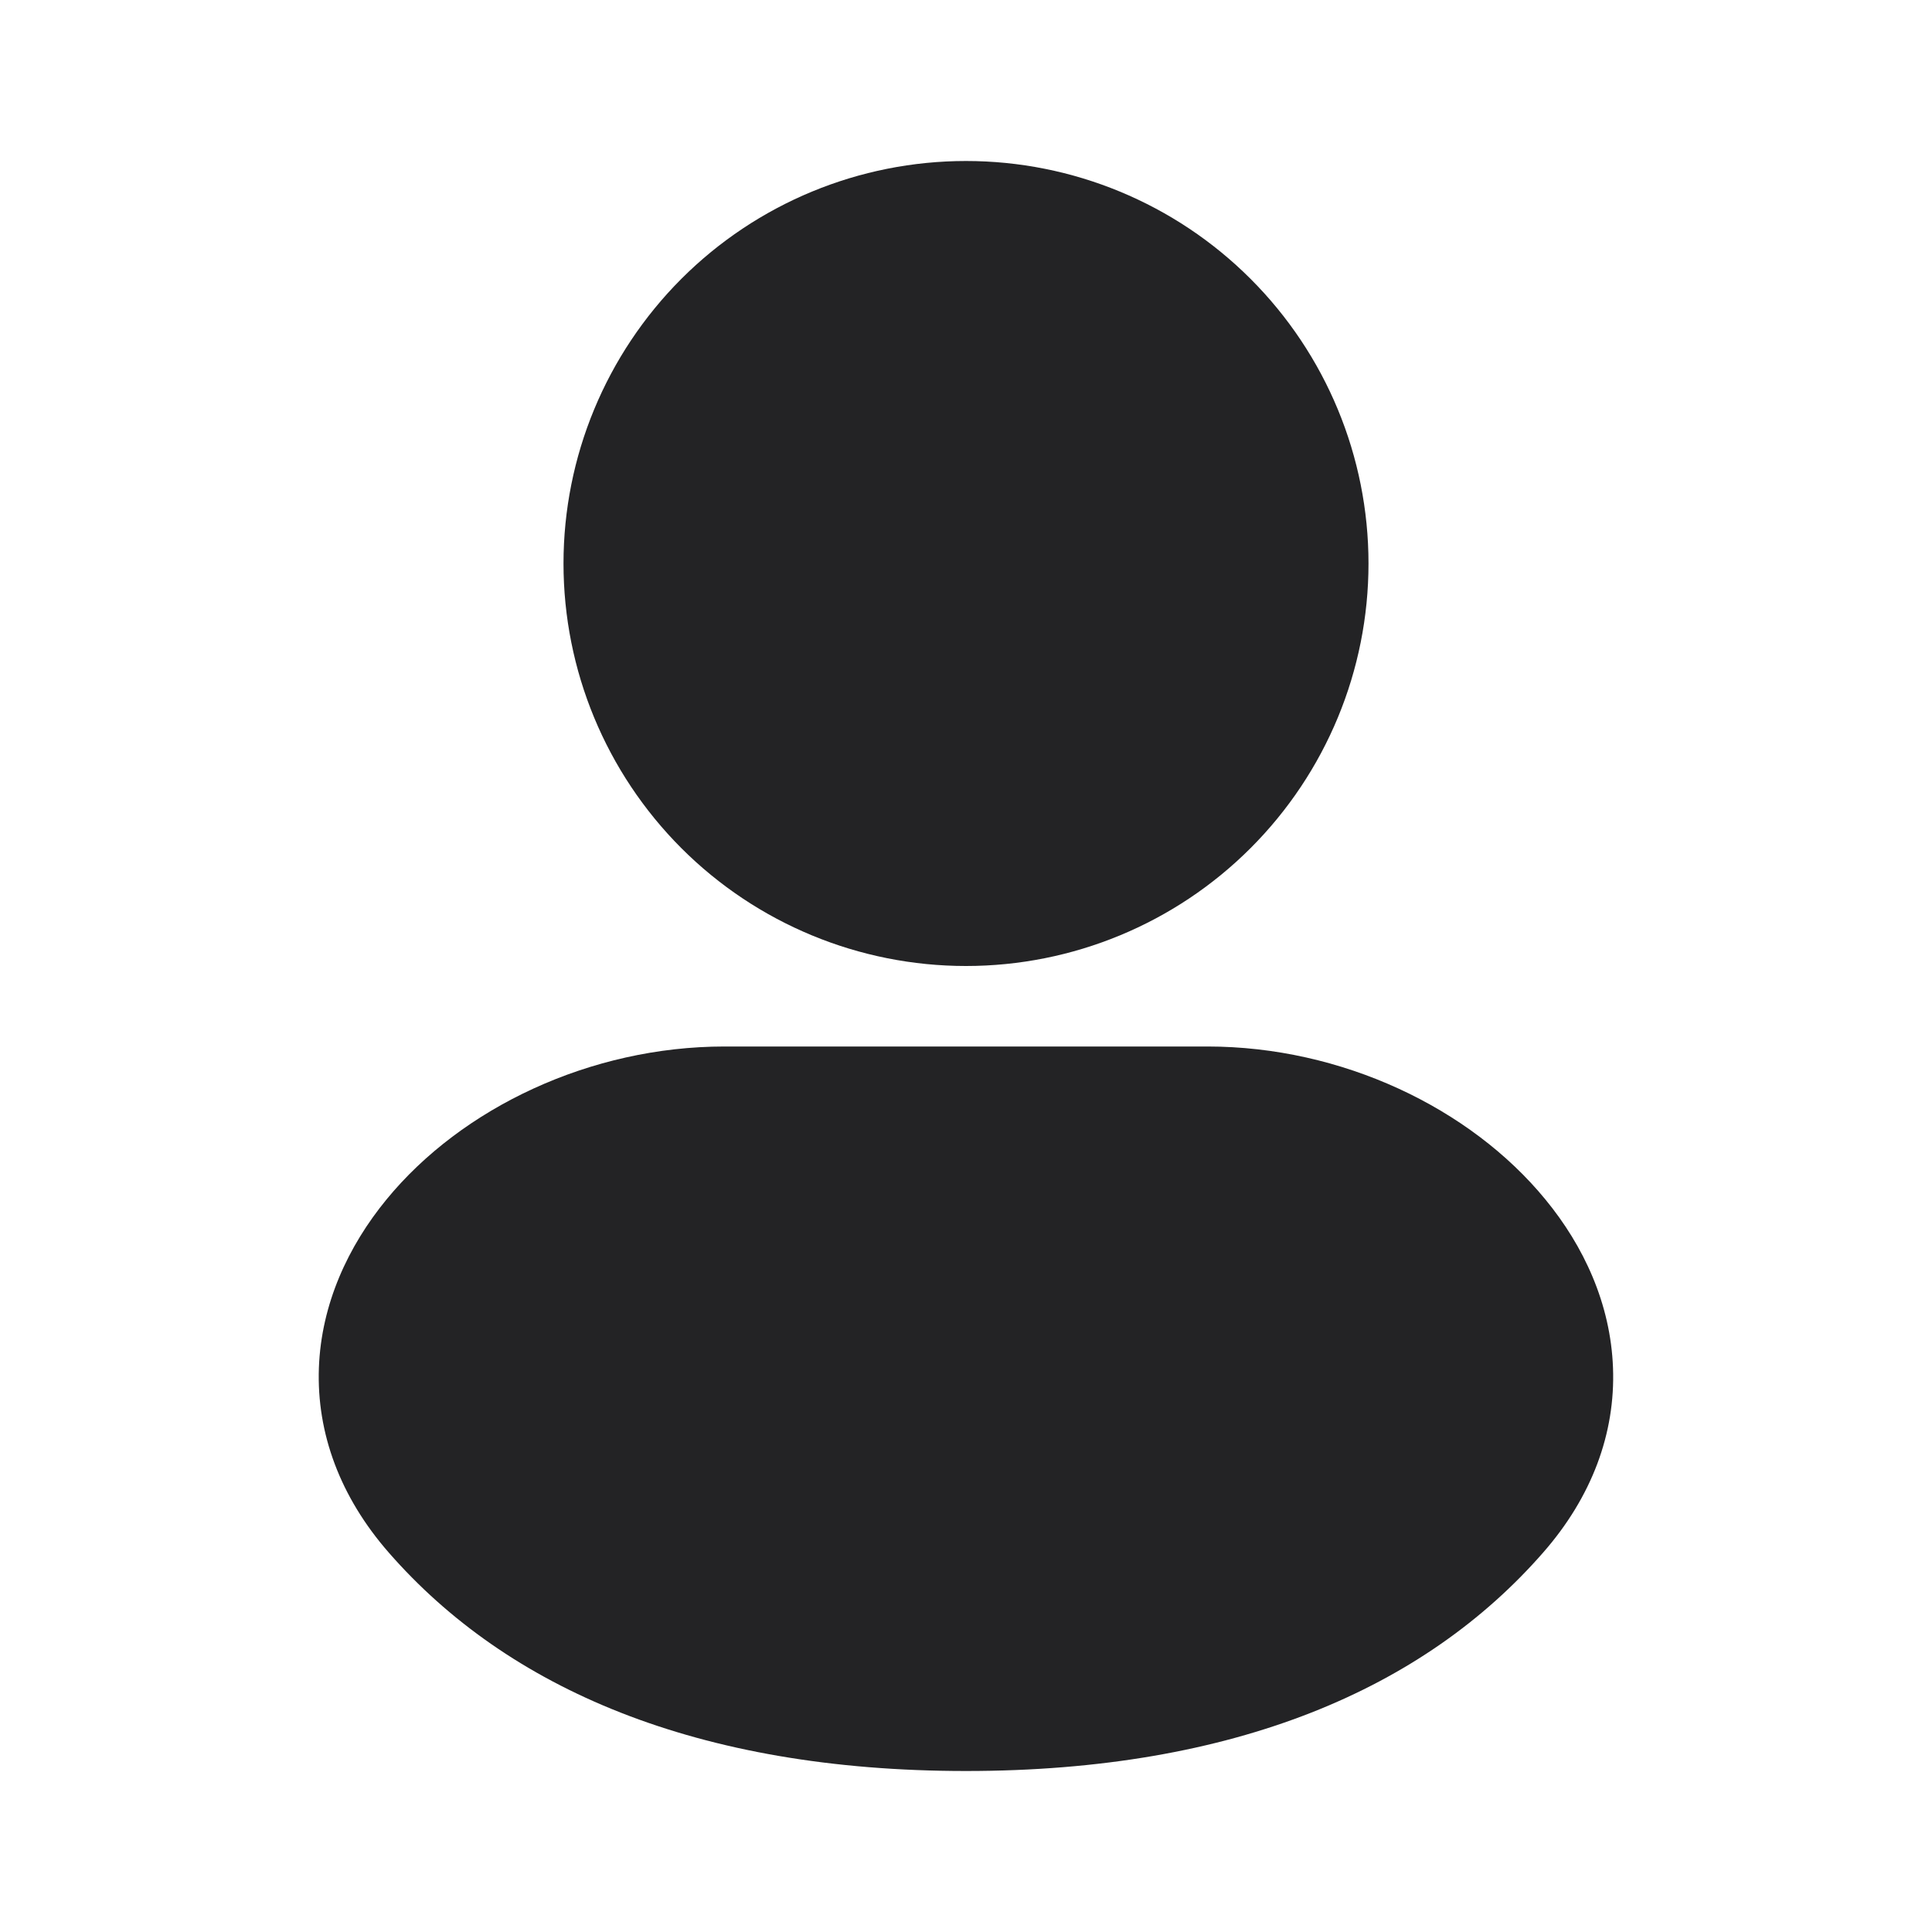
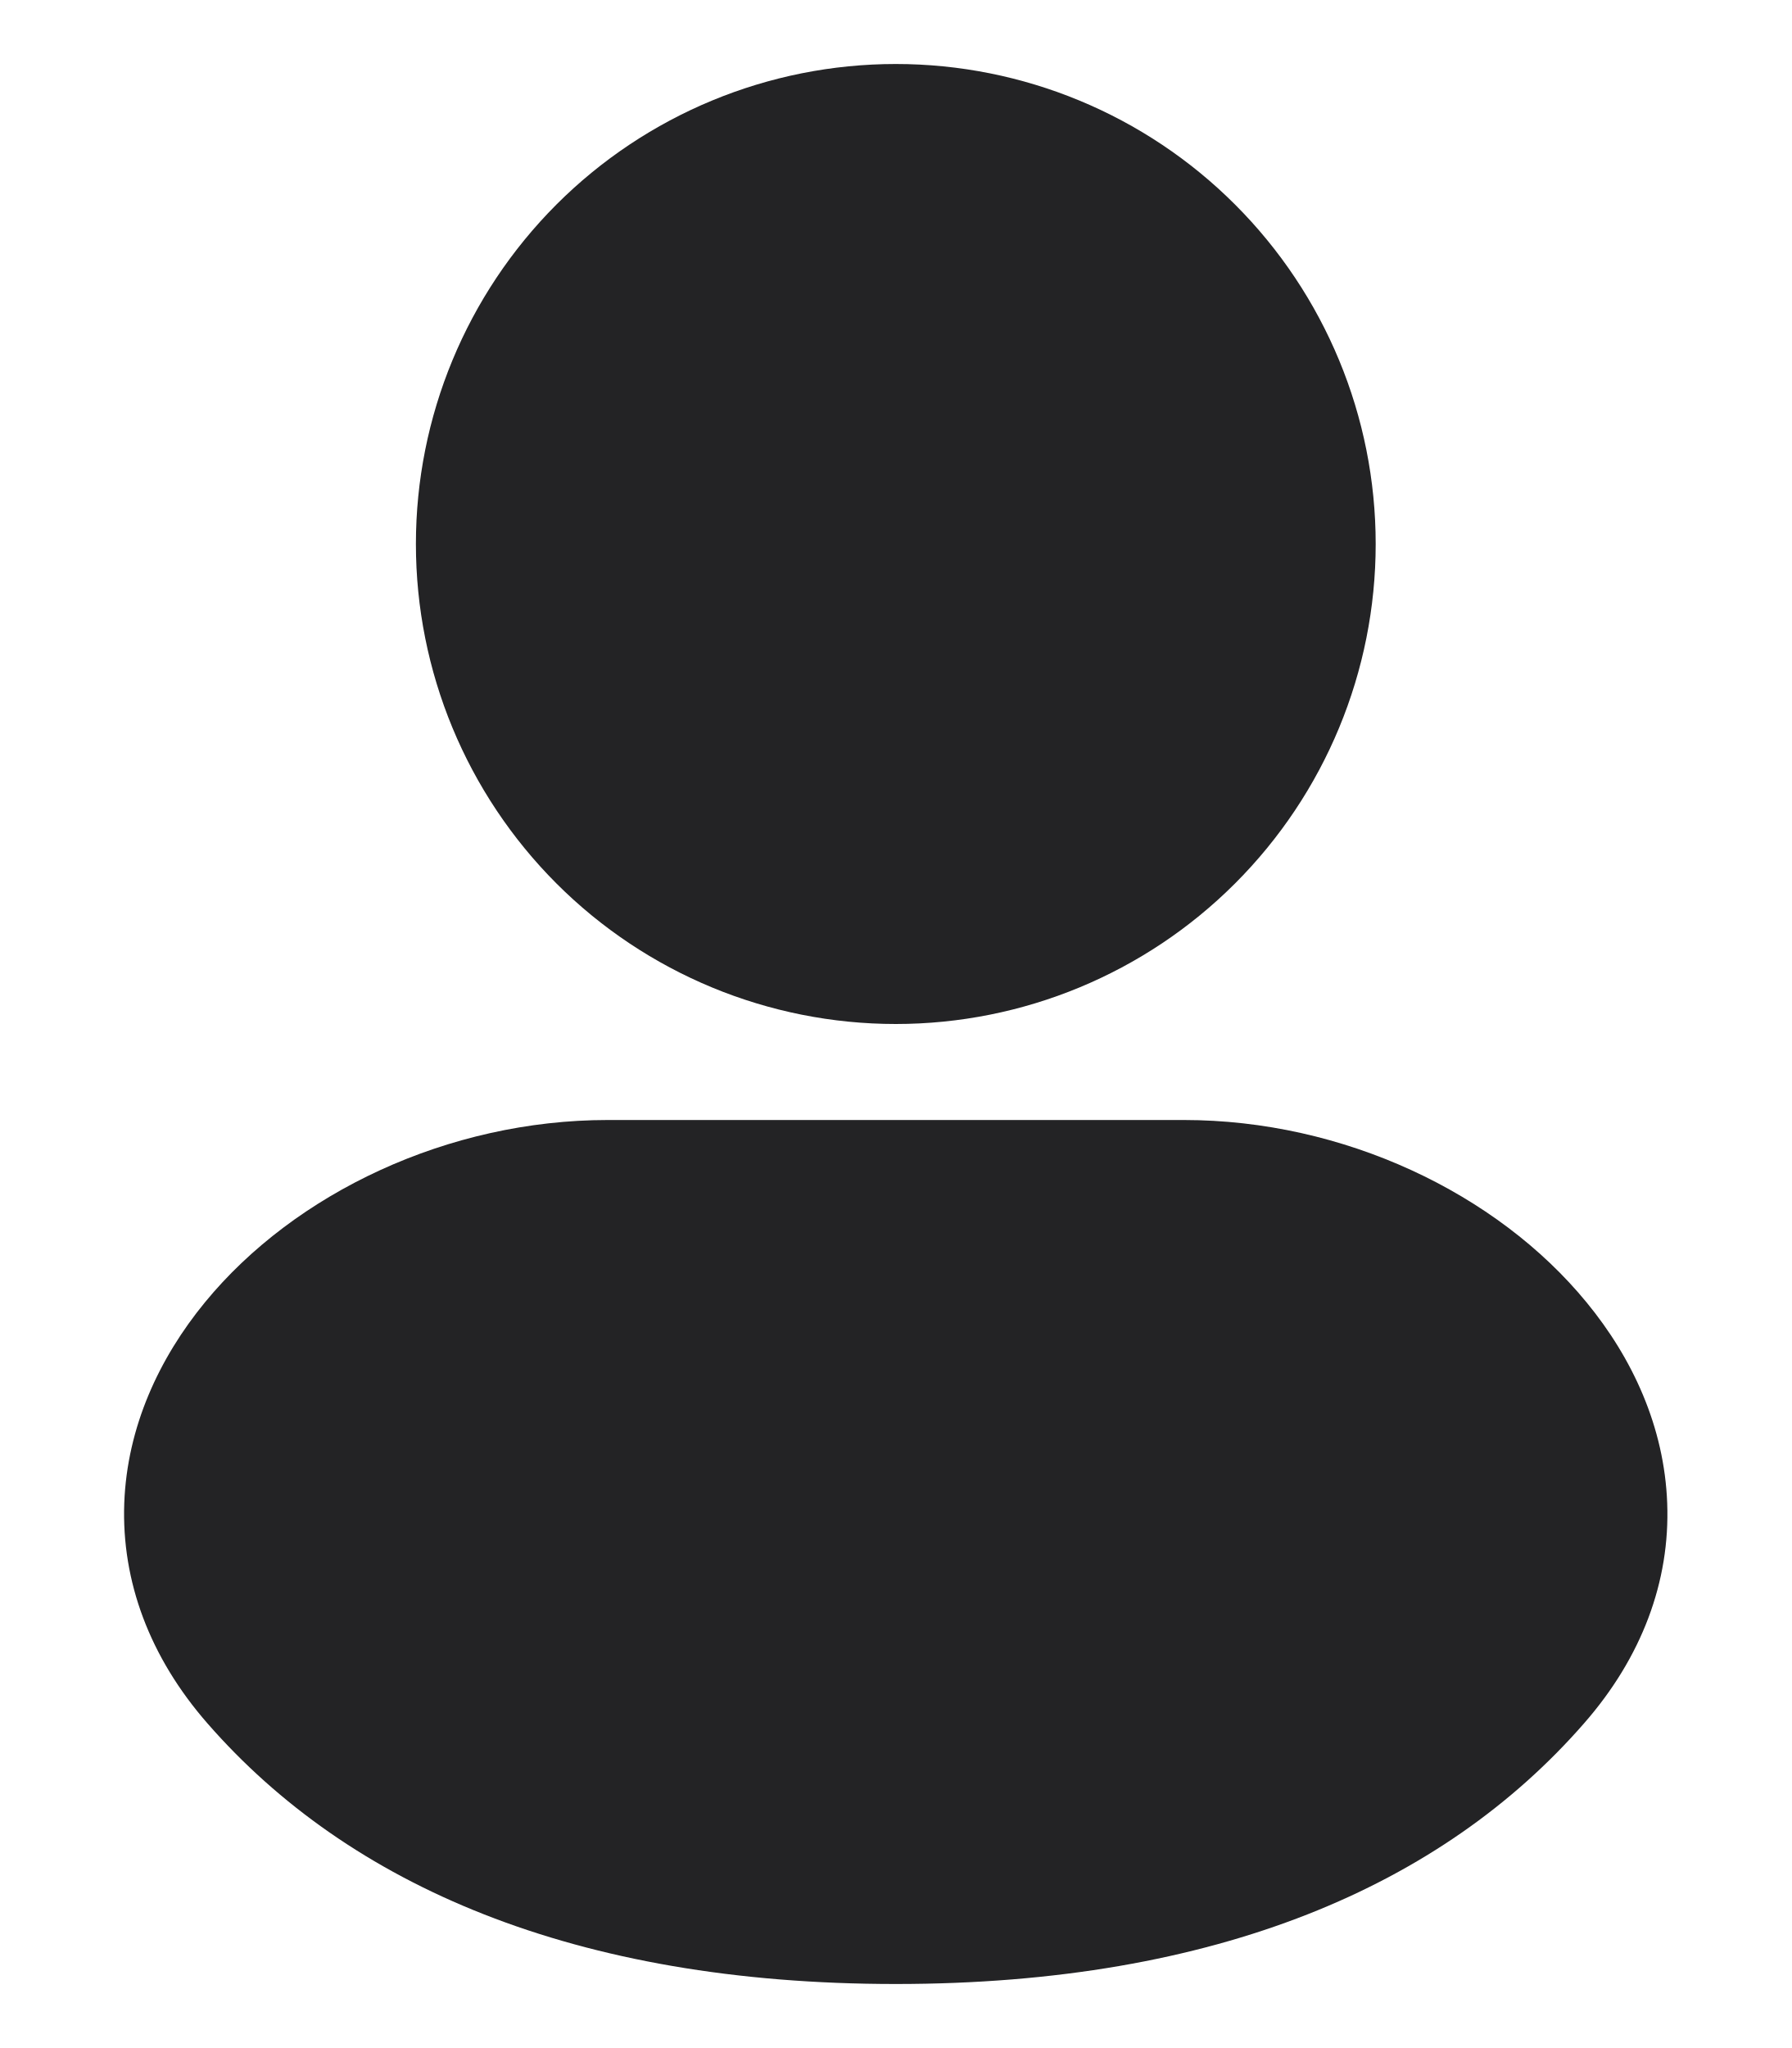
- <svg xmlns="http://www.w3.org/2000/svg" width="18" height="18" viewBox="0 0 18 18" fill="none">
-   <path fill-rule="evenodd" clip-rule="evenodd" d="M9 1.5C8.005 1.5 7.051 1.895 6.348 2.598C5.645 3.302 5.25 4.255 5.25 5.25C5.25 6.245 5.645 7.198 6.348 7.902C7.051 8.605 8.005 9 9 9C9.994 9 10.948 8.605 11.651 7.902C12.355 7.198 12.75 6.245 12.75 5.25C12.75 4.255 12.355 3.302 11.651 2.598C10.948 1.895 9.994 1.5 9 1.5ZM6.75 9.75C5.503 9.75 4.303 10.319 3.601 11.175C3.244 11.61 2.993 12.148 2.971 12.744C2.949 13.353 3.169 13.947 3.622 14.465C4.726 15.729 6.49 16.5 9 16.5C11.51 16.5 13.273 15.729 14.377 14.465C14.831 13.947 15.051 13.353 15.028 12.744C15.006 12.148 14.756 11.61 14.398 11.175C13.697 10.32 12.498 9.75 11.25 9.75H6.75Z" fill="#232325" />
+ <svg xmlns="http://www.w3.org/2000/svg" width="14" height="16" viewBox="0 0 14 16" fill="none">
+   <path fill-rule="evenodd" clip-rule="evenodd" d="M7 0.5C6.005 0.5 5.051 0.895 4.348 1.598C3.645 2.302 3.25 3.255 3.25 4.25C3.25 5.245 3.645 6.198 4.348 6.902C5.051 7.605 6.005 8 7 8C7.994 8 8.948 7.605 9.651 6.902C10.355 6.198 10.75 5.245 10.75 4.25C10.75 3.255 10.355 2.302 9.651 1.598C8.948 0.895 7.994 0.5 7 0.5ZM4.75 8.75C3.503 8.75 2.303 9.319 1.601 10.175C1.244 10.61 0.993 11.148 0.971 11.744C0.949 12.353 1.169 12.947 1.622 13.465C2.726 14.729 4.49 15.5 7 15.5C9.51 15.5 11.273 14.729 12.377 13.465C12.831 12.947 13.051 12.353 13.028 11.744C13.006 11.148 12.756 10.61 12.398 10.175C11.697 9.32 10.498 8.75 9.25 8.75H4.75Z" fill="#232325" />
</svg>
